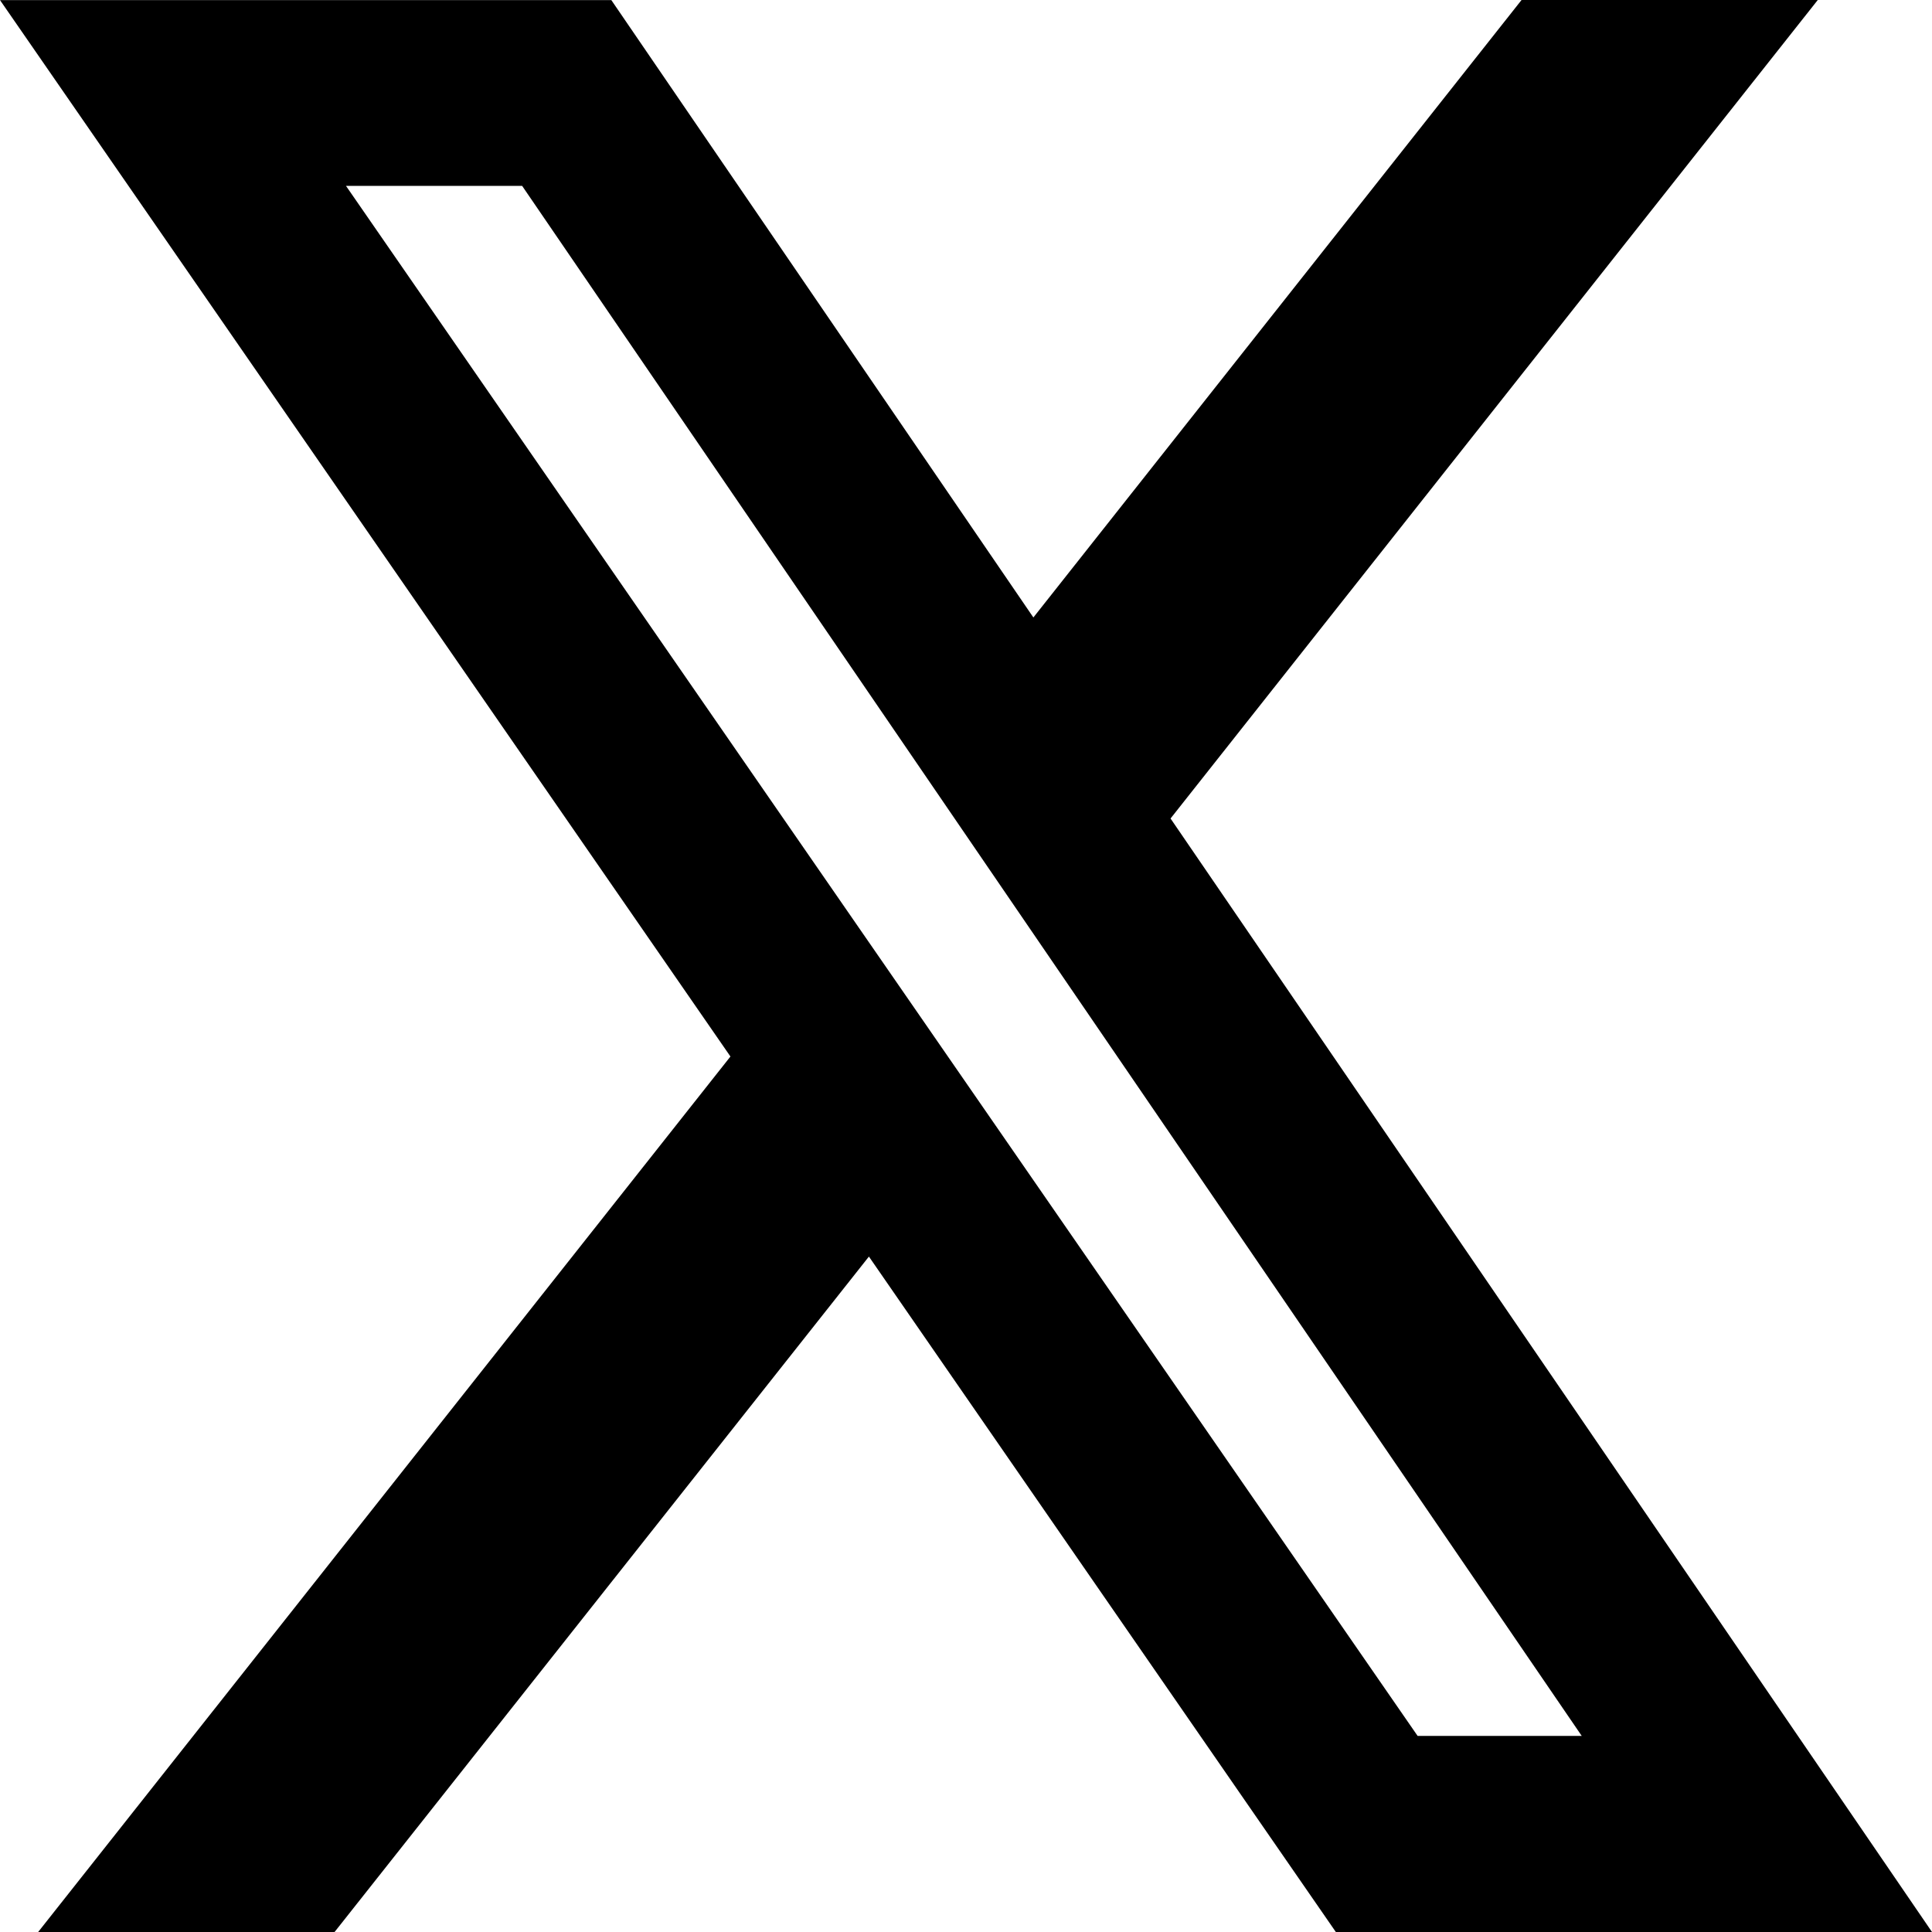
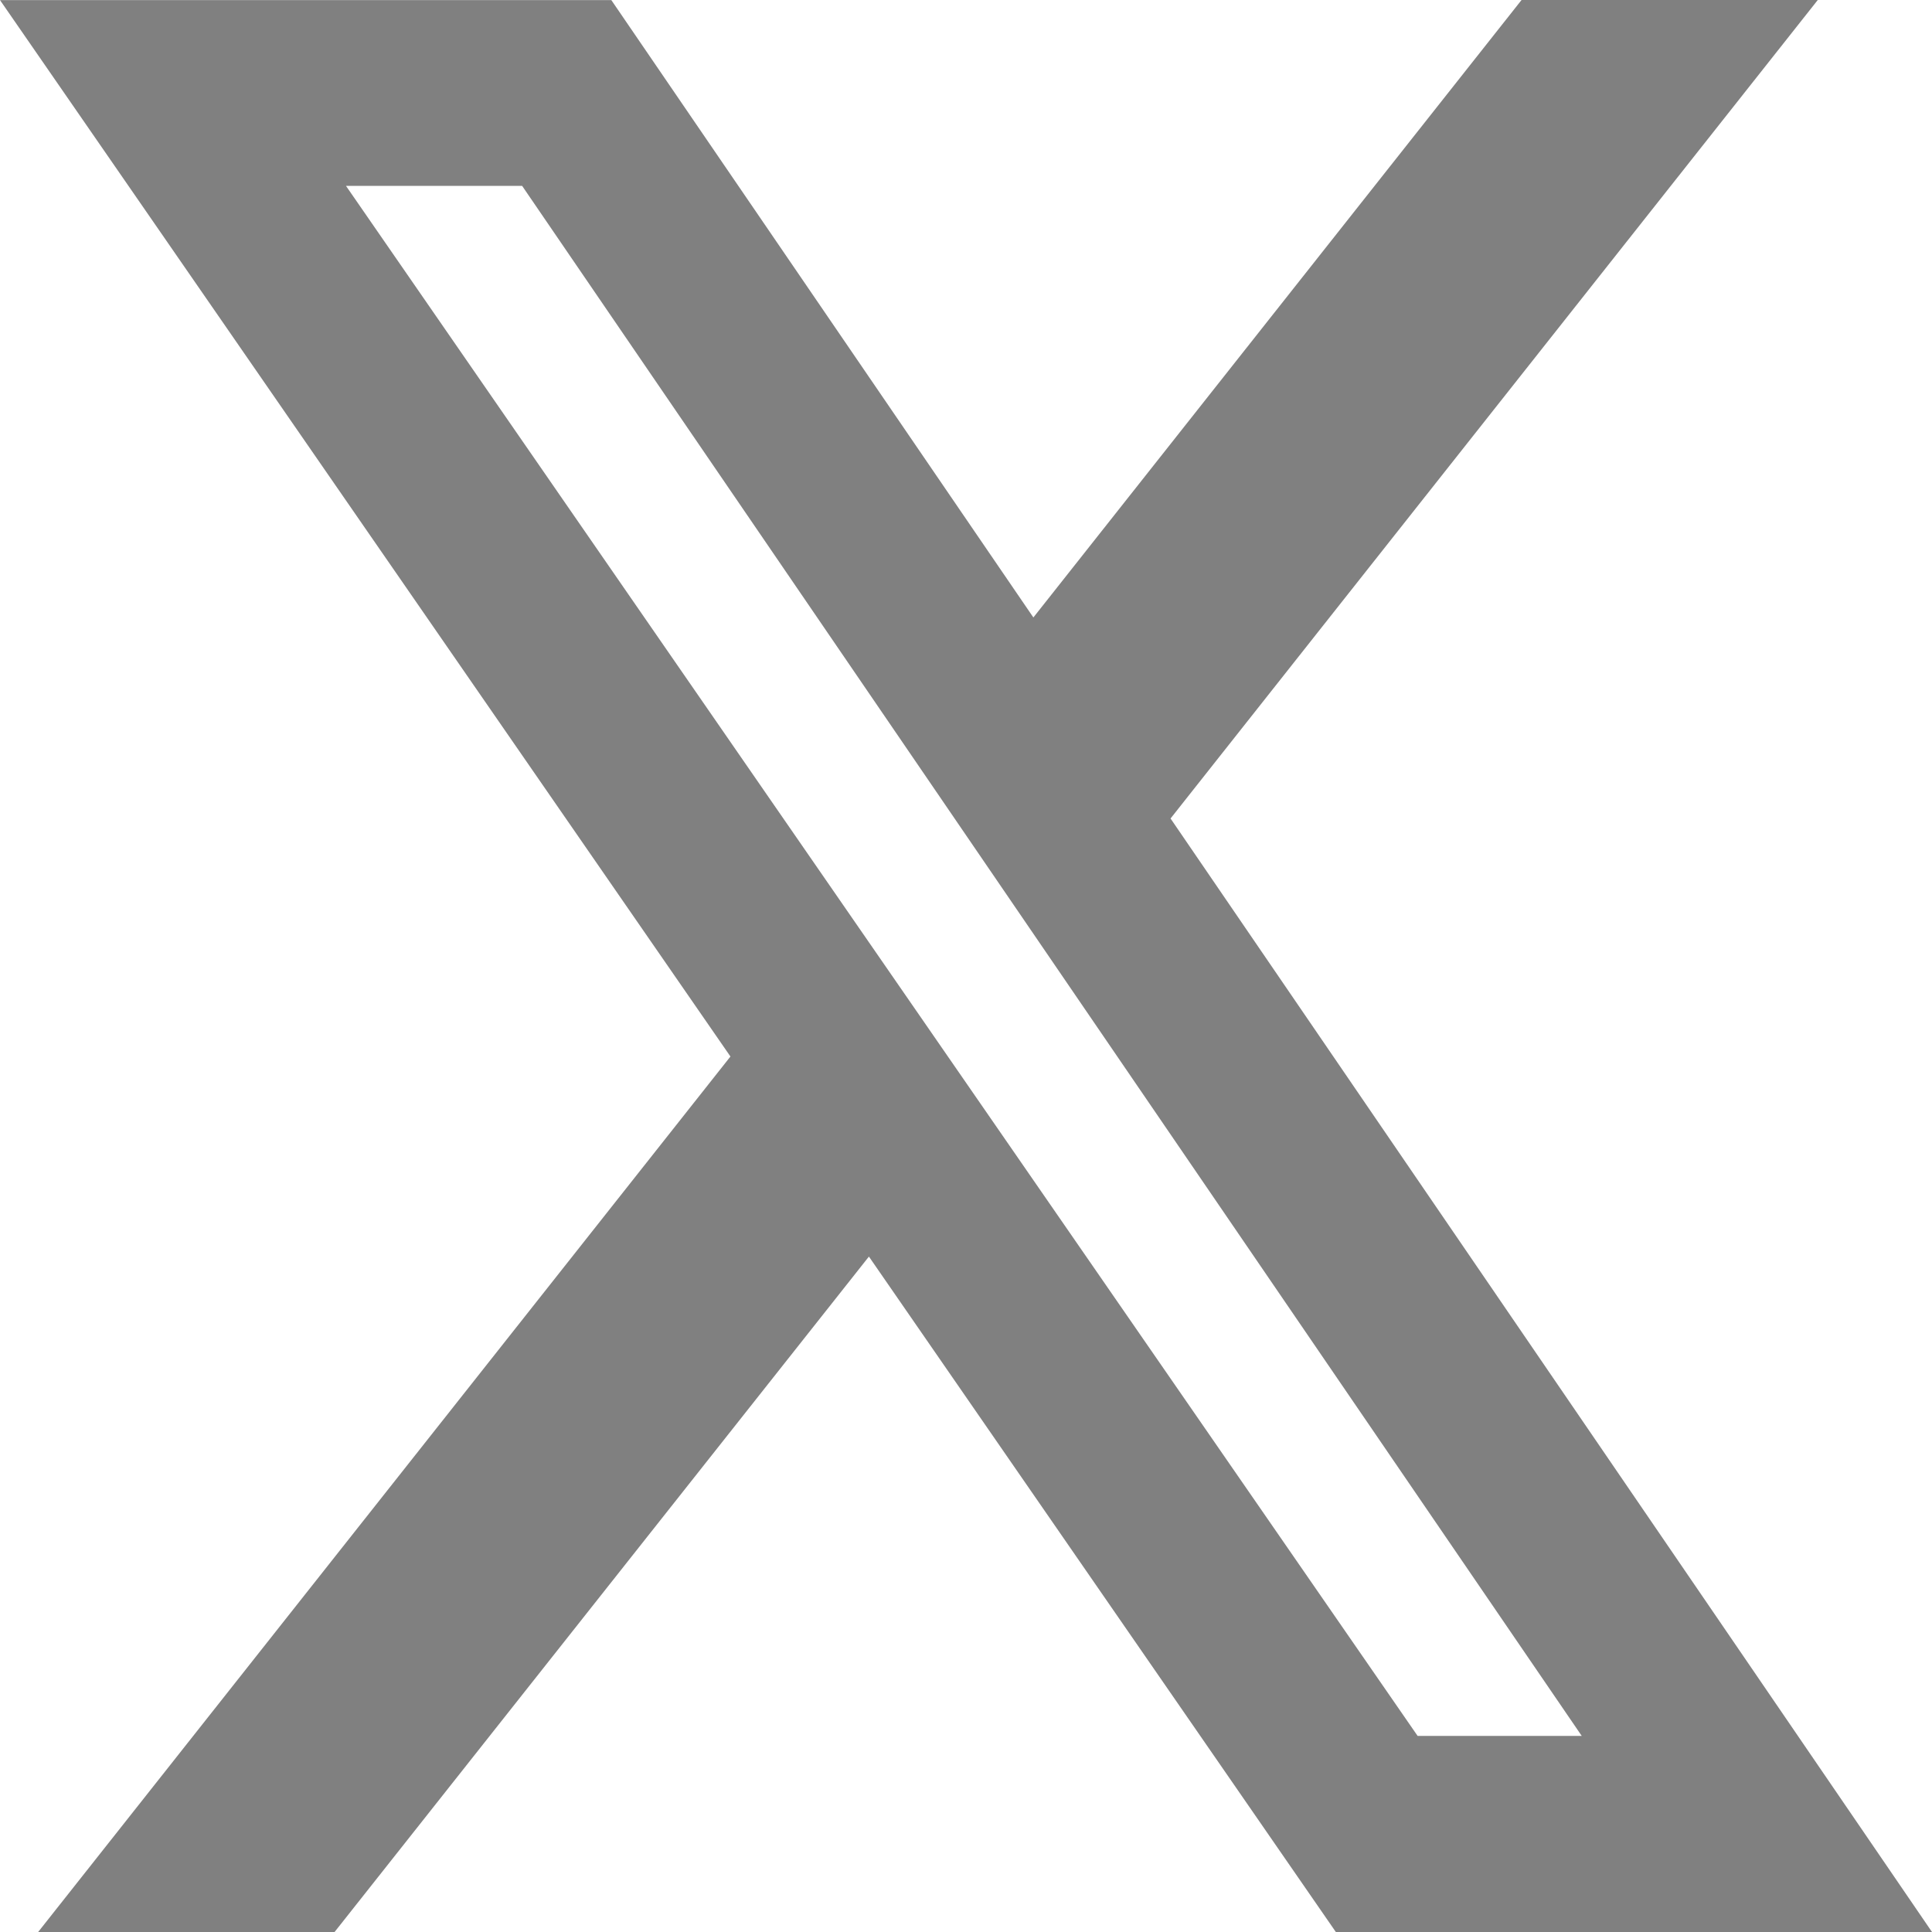
<svg xmlns="http://www.w3.org/2000/svg" width="40" height="40" viewBox="0 0 40 40" fill="none">
-   <path d="M31.502 0H37.635L24.235 16.946L40 40H27.657L17.99 26.016L6.927 40H0.79L15.123 21.874L0 0.002H12.657L21.395 12.784L31.502 0ZM29.35 35.94H32.748L10.81 3.848H7.163L29.35 35.94Z" fill="black" />
+   <path d="M31.502 0H37.635L24.235 16.946L40 40H27.657L17.99 26.016L6.927 40H0.79L15.123 21.874L0 0.002H12.657L21.395 12.784L31.502 0ZM29.35 35.94H32.748L10.81 3.848H7.163L29.35 35.94Z" fill="gray" />
</svg>
